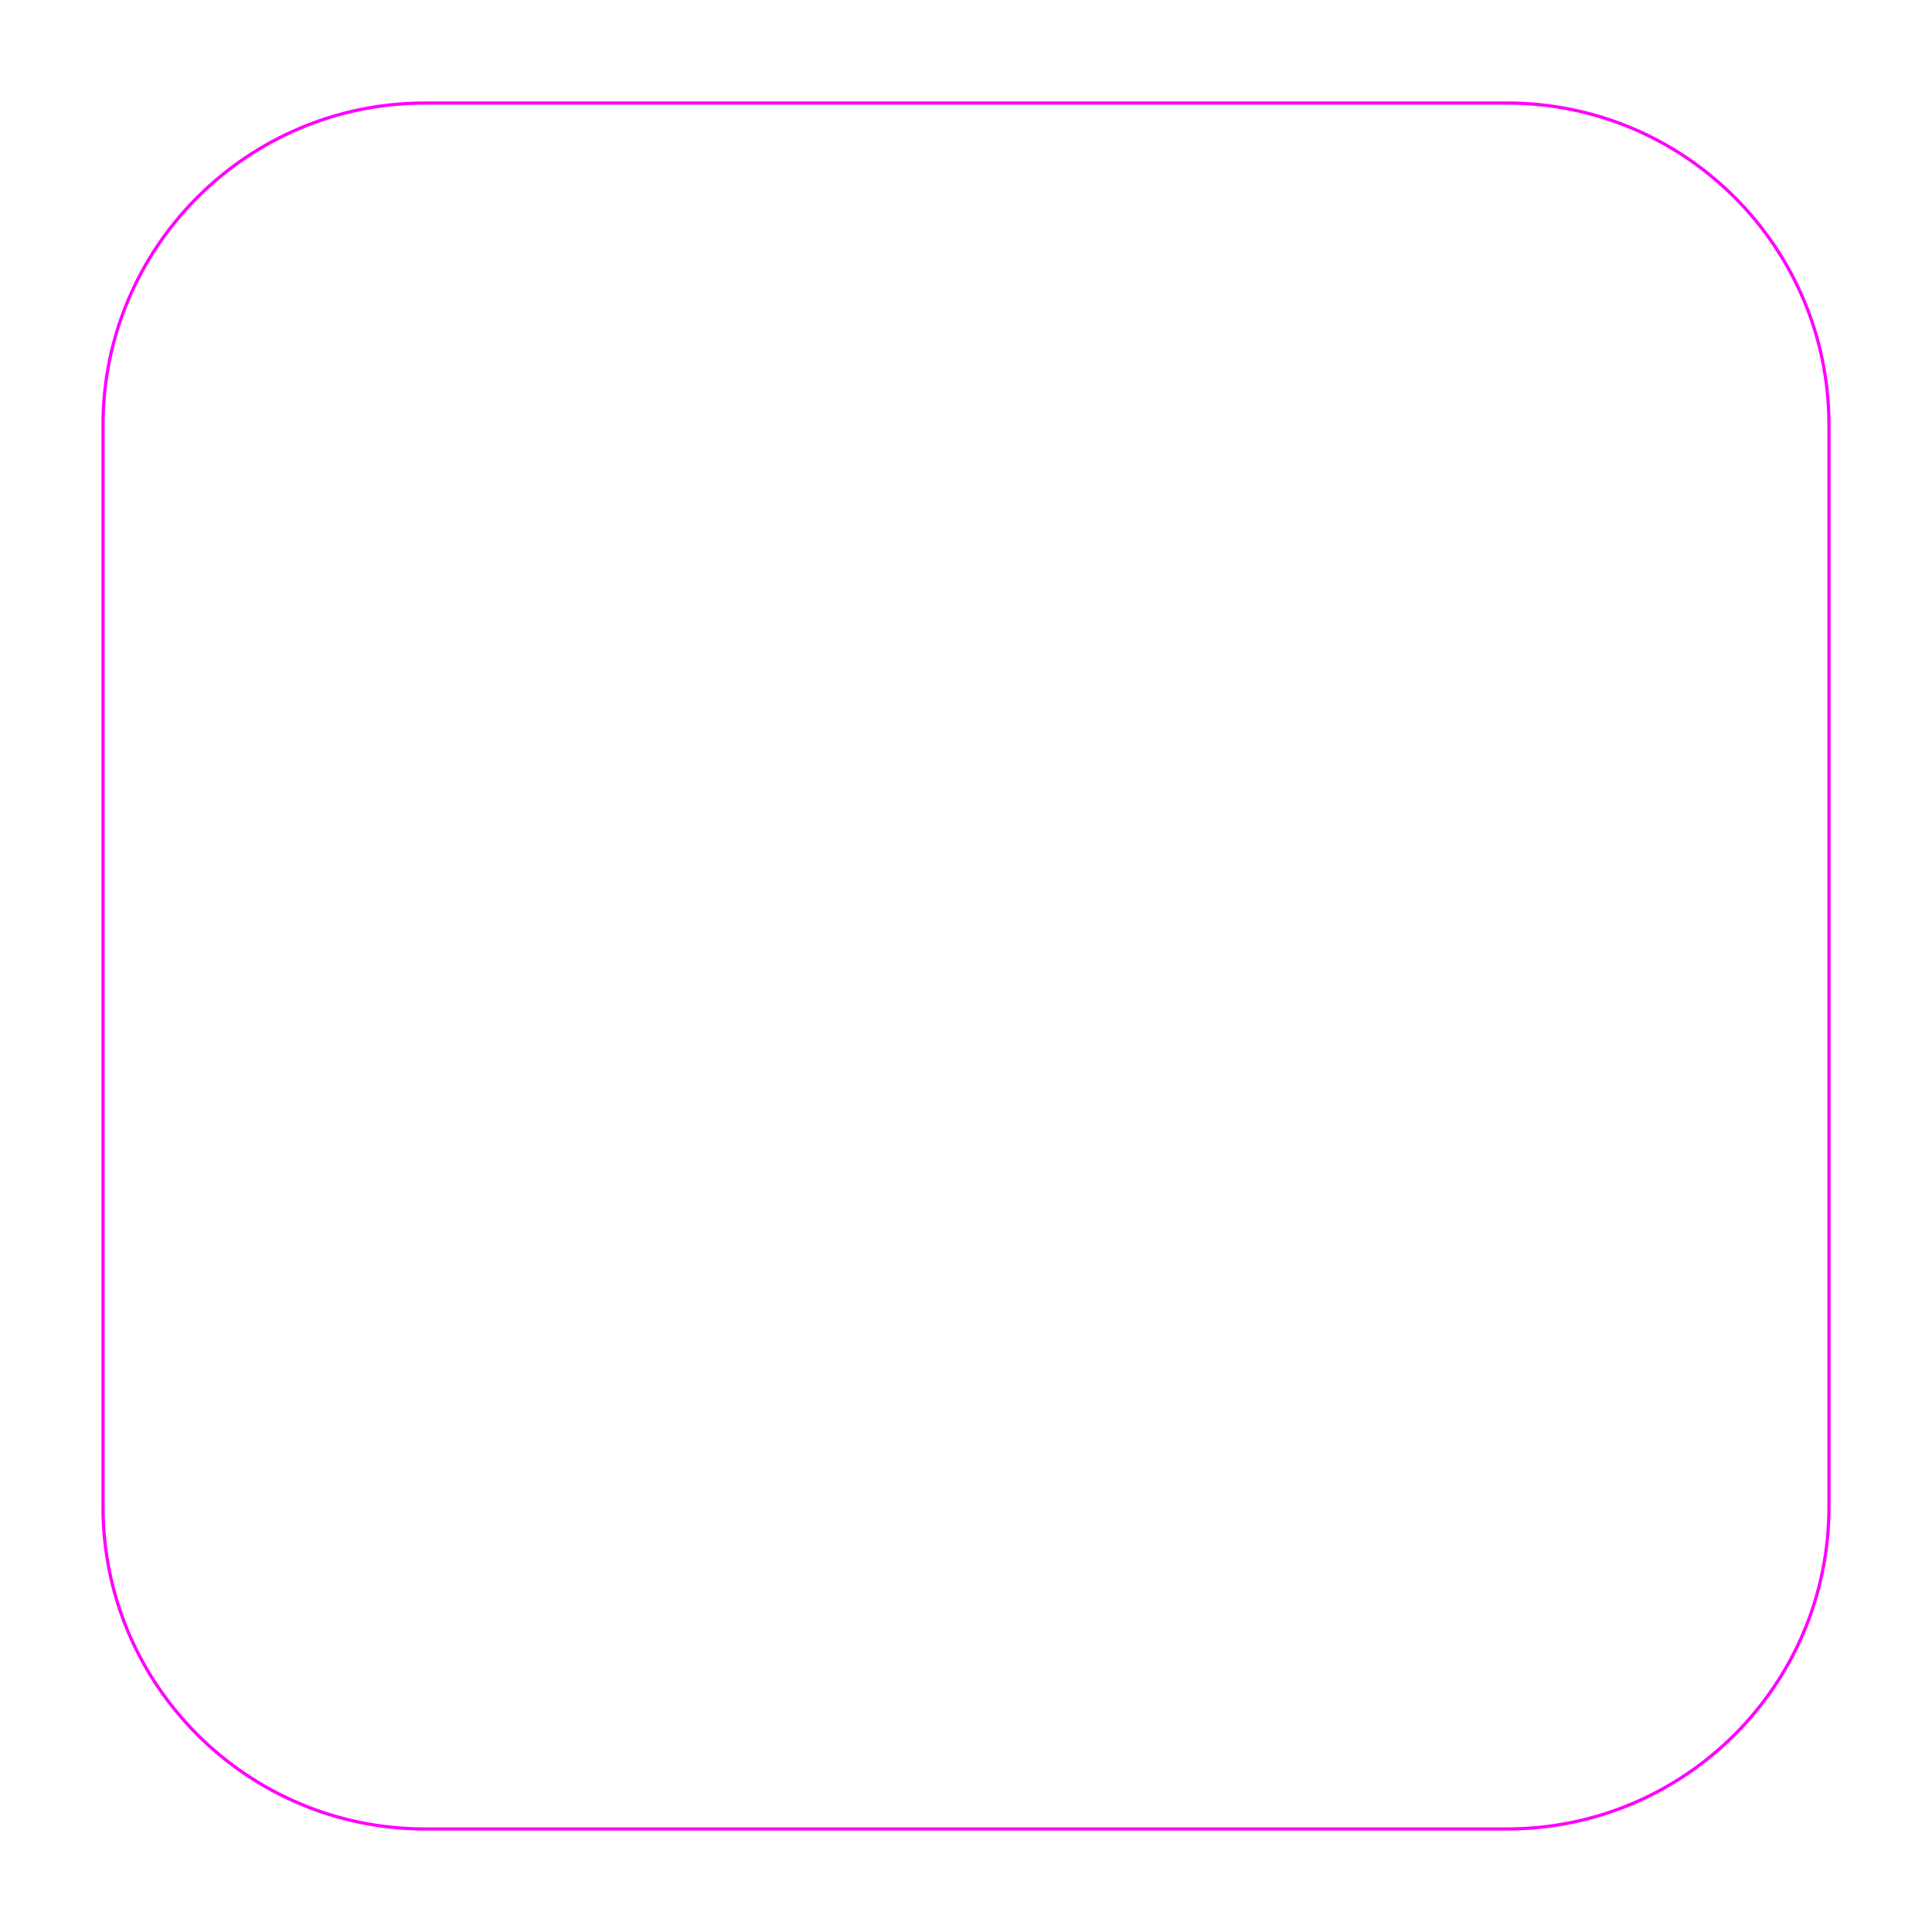
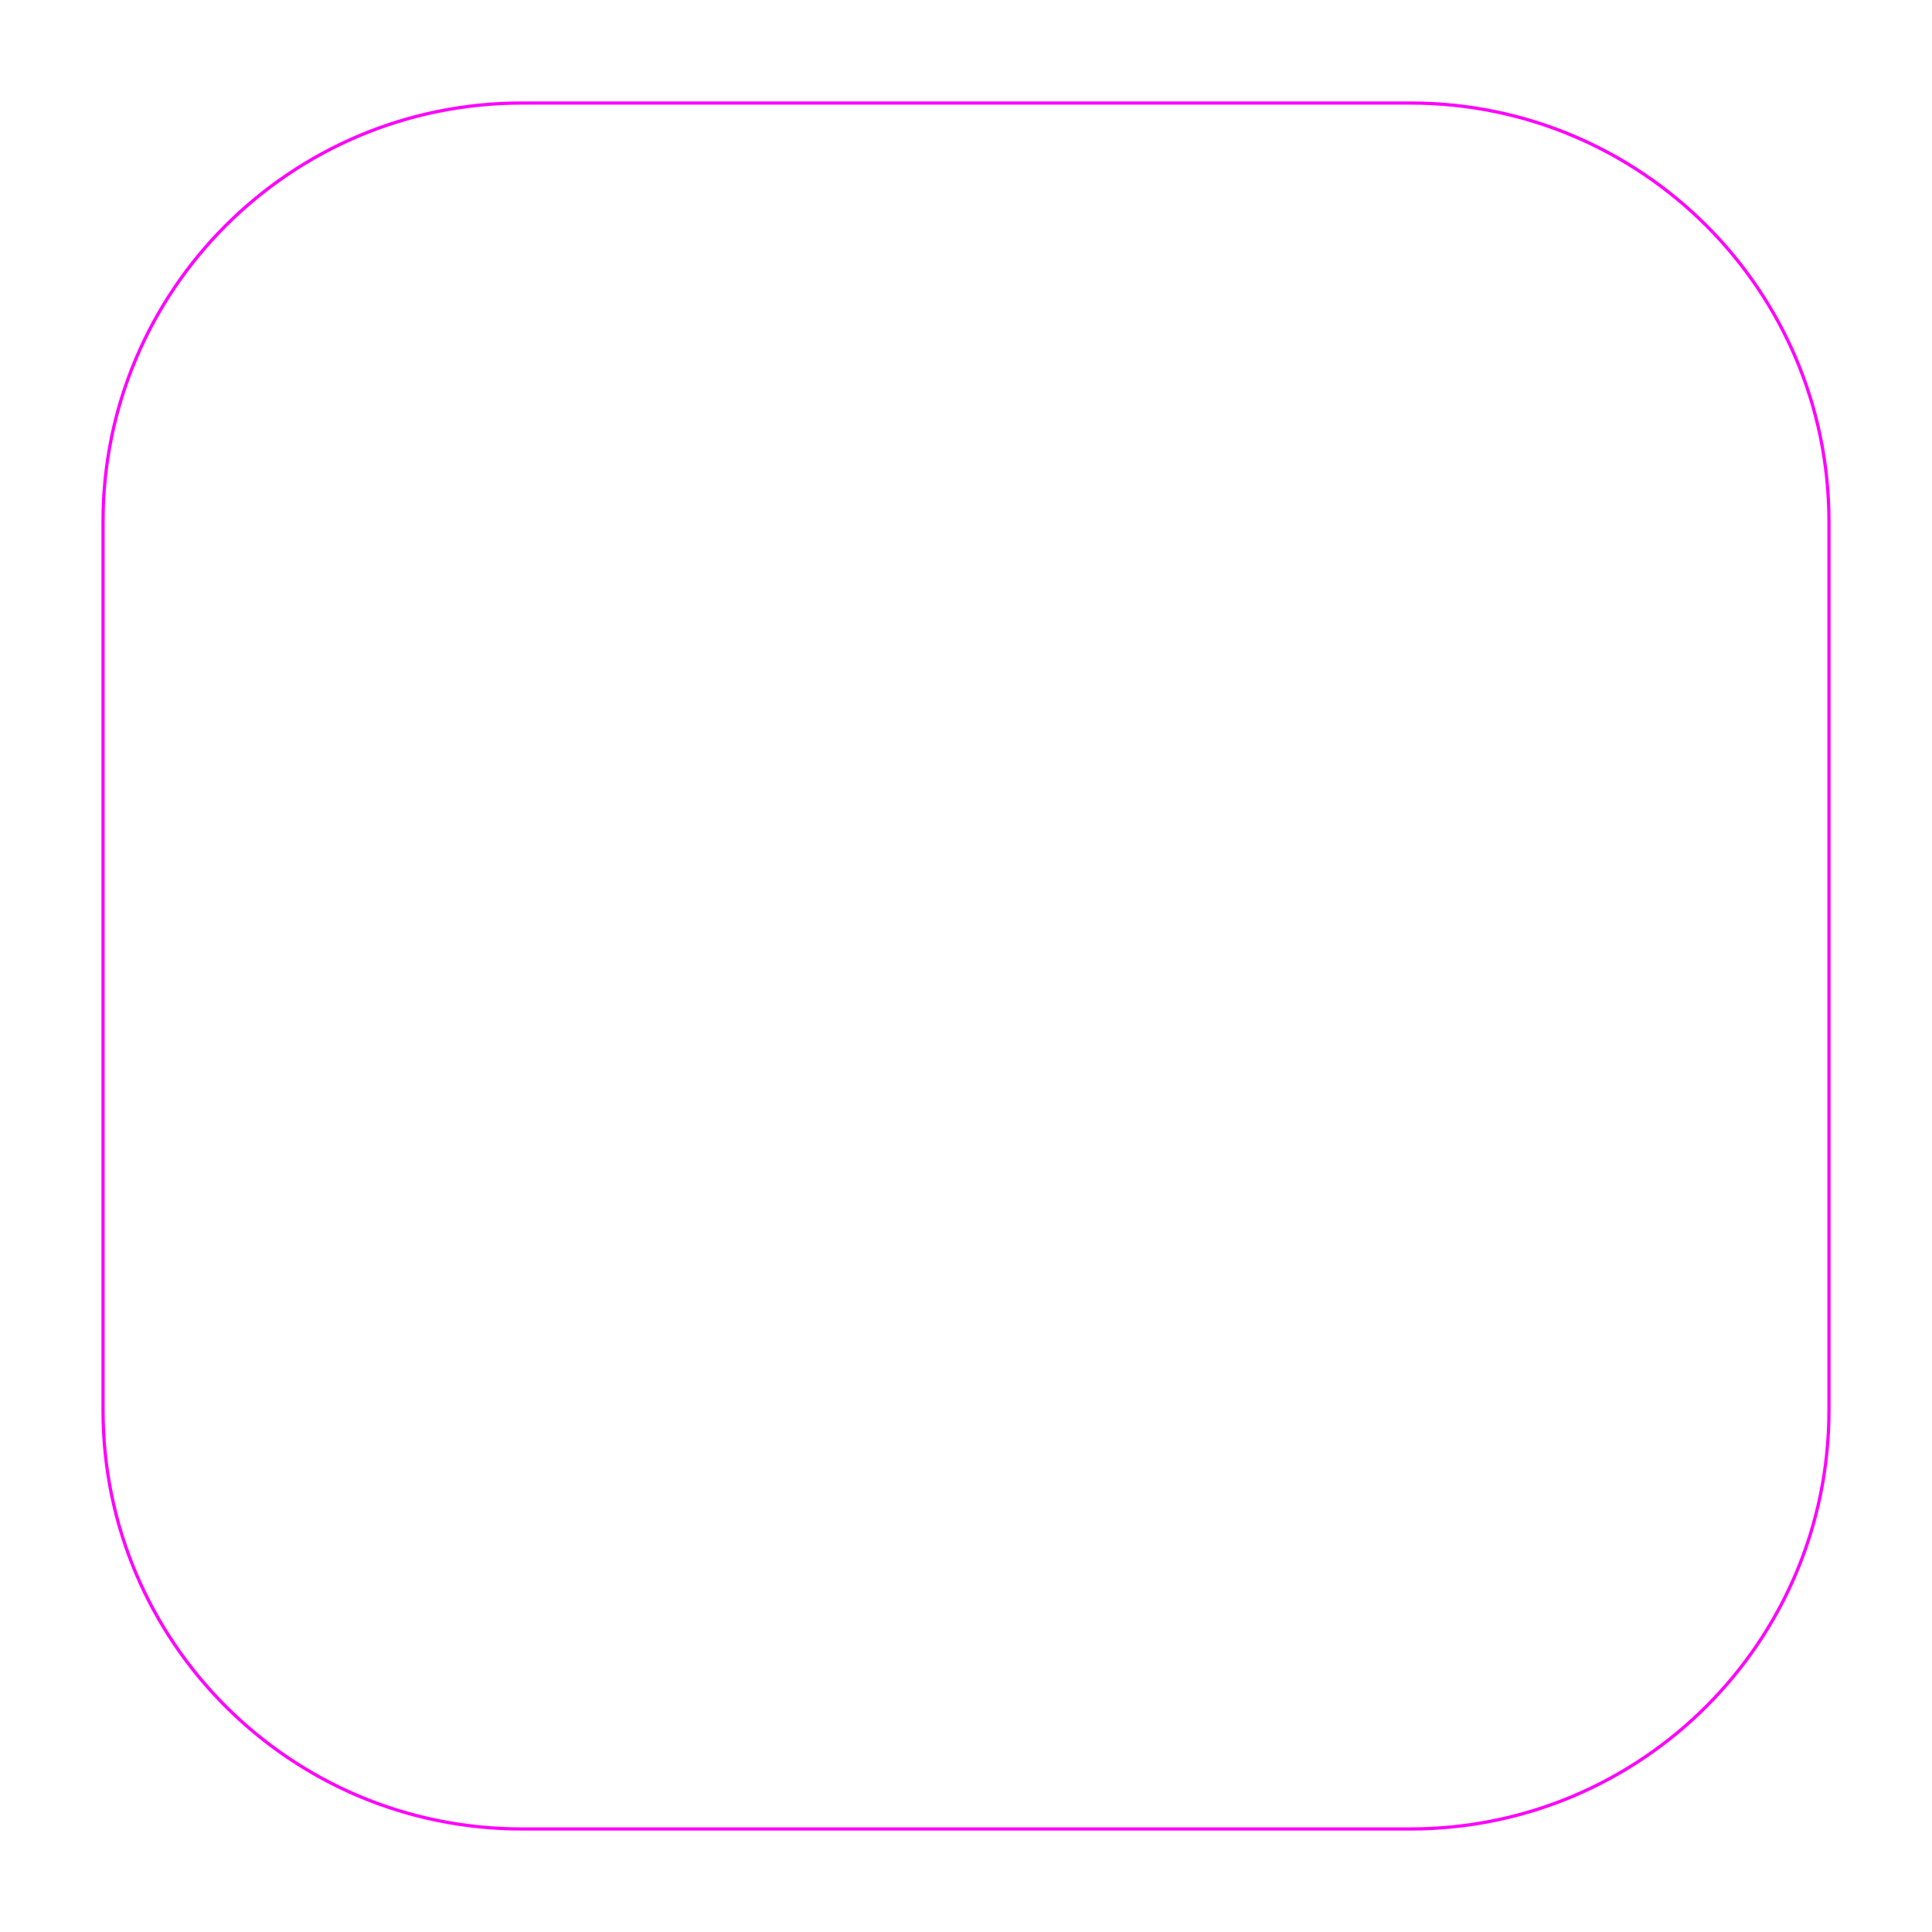
<svg xmlns="http://www.w3.org/2000/svg" viewBox="0 0 600 600">
  <g id="CutContour" fill="none" stroke="#FF00FF" stroke-width="1">
-     <rect x="32" y="32" width="536" height="536" rx="100" />
+     <rect x="32" y="32" width="536" height="536" rx="130" />
  </g>
</svg>
